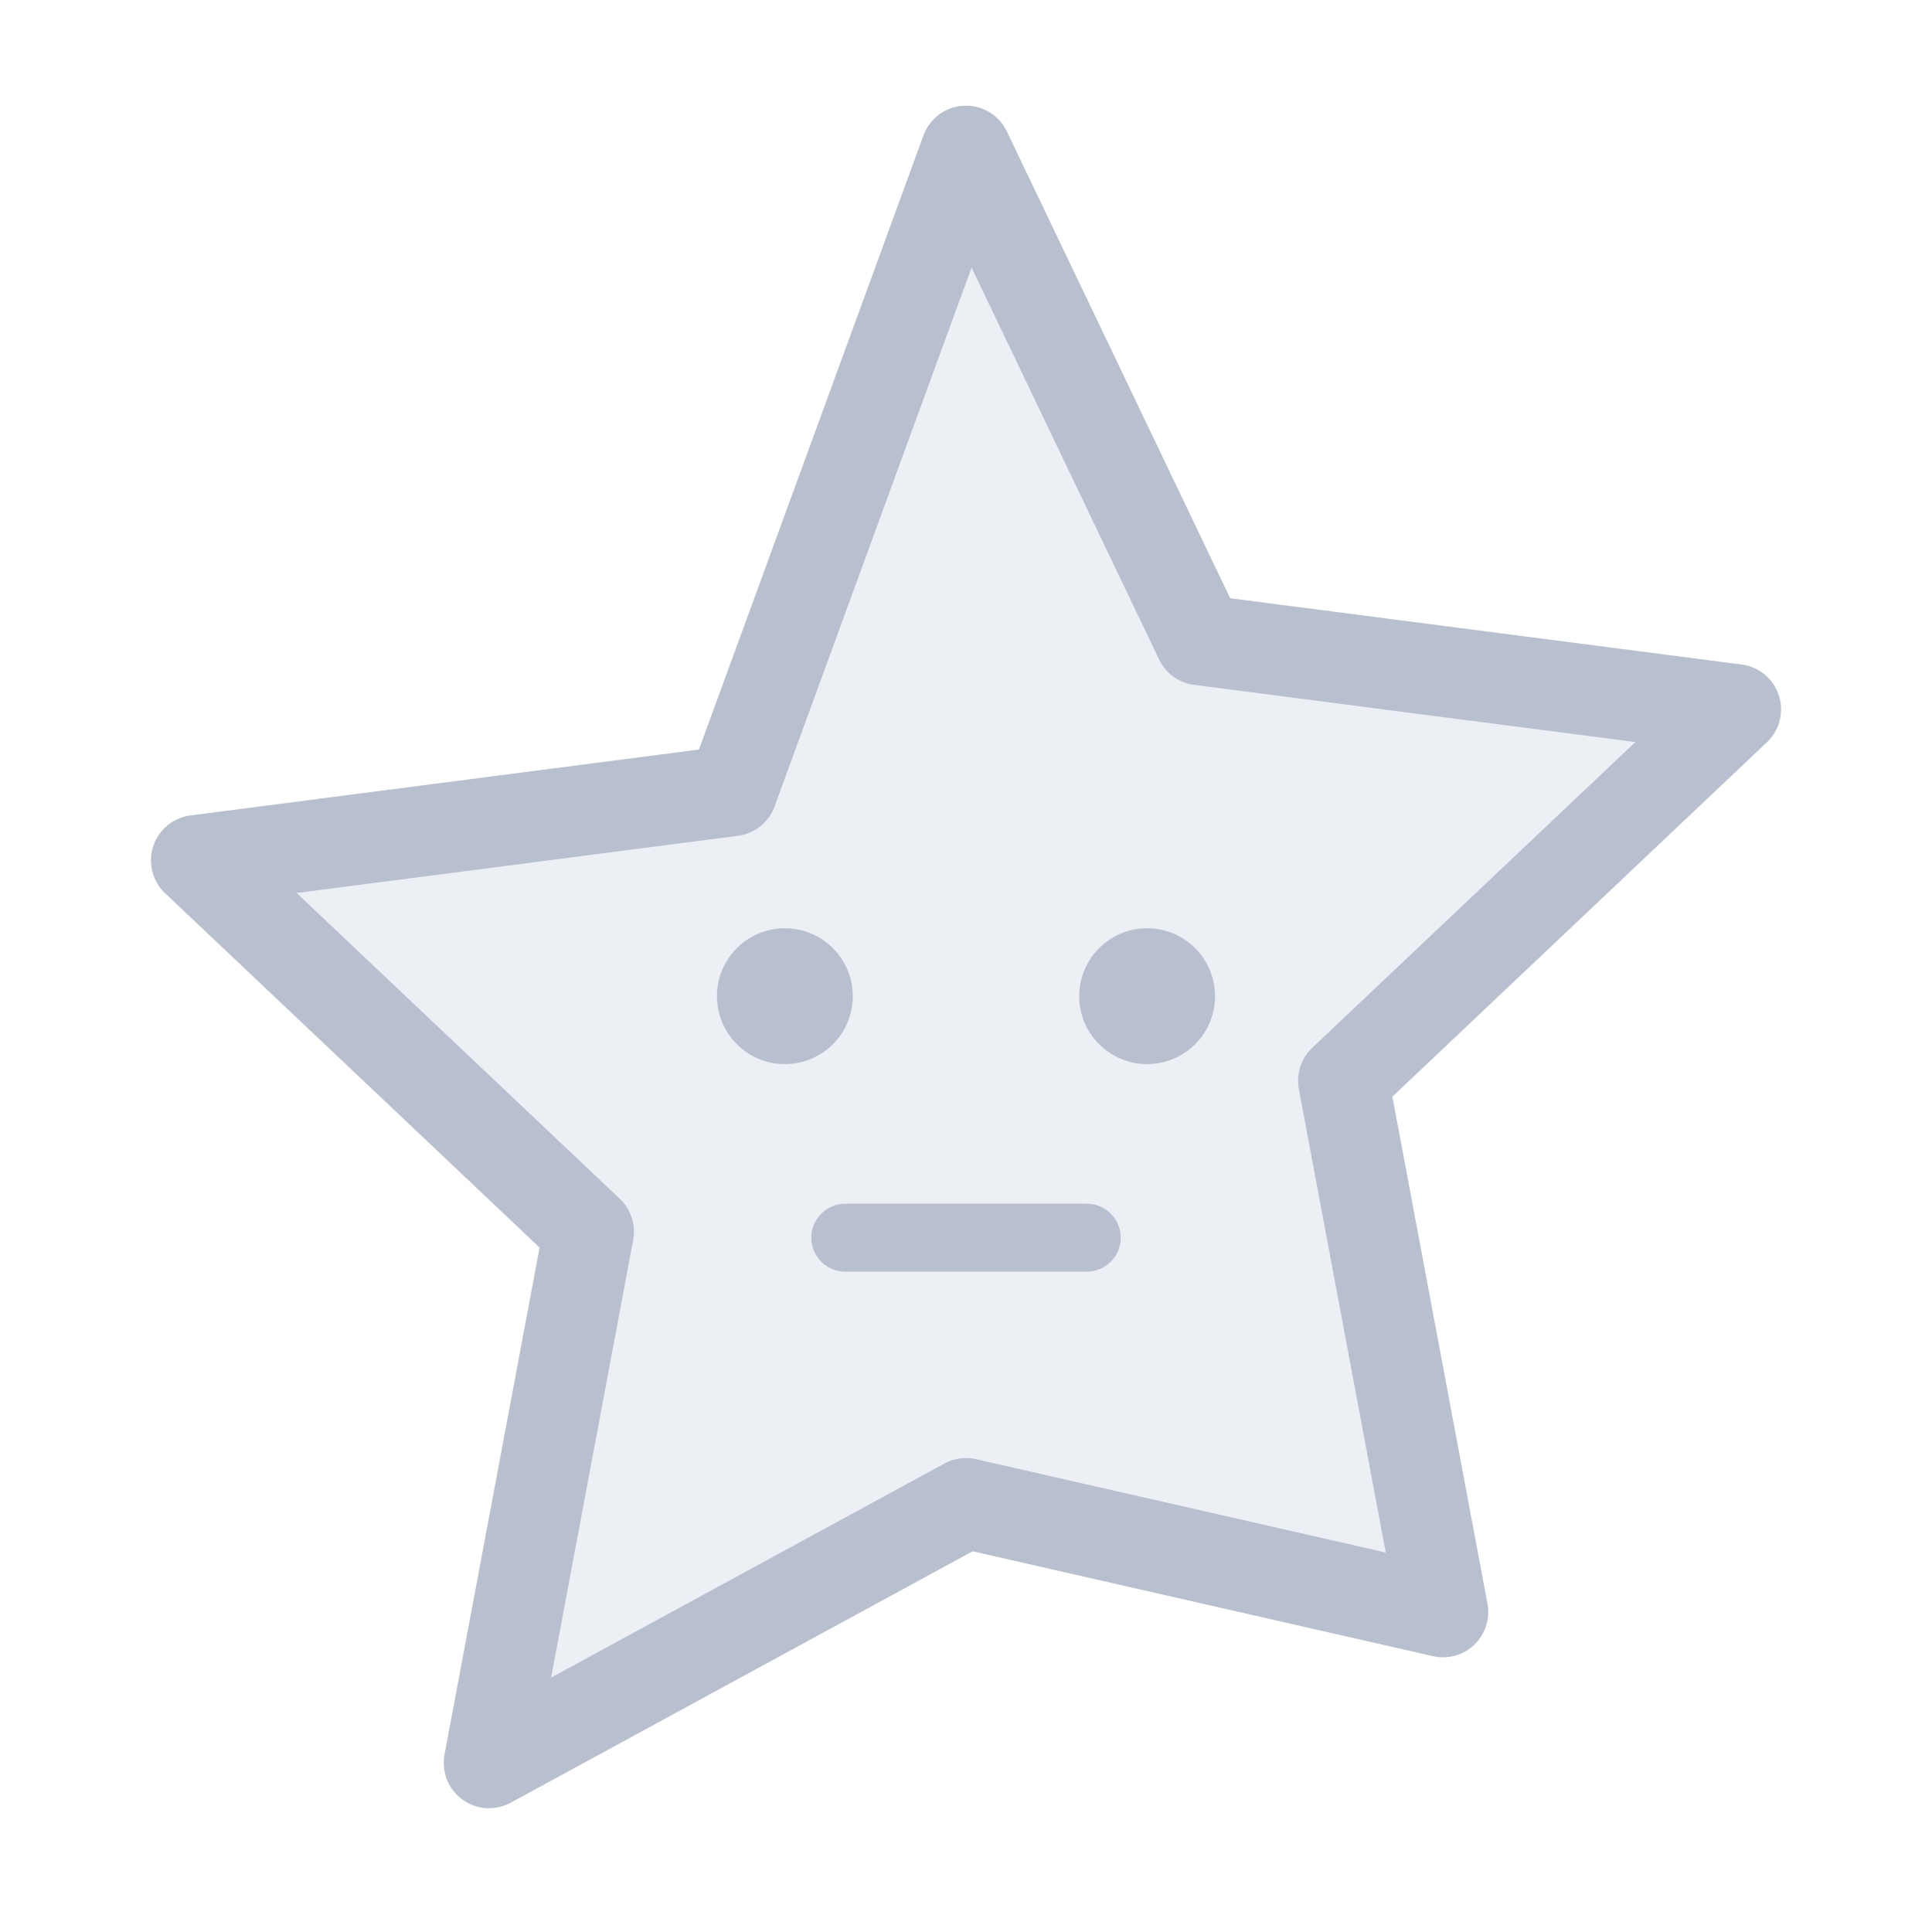
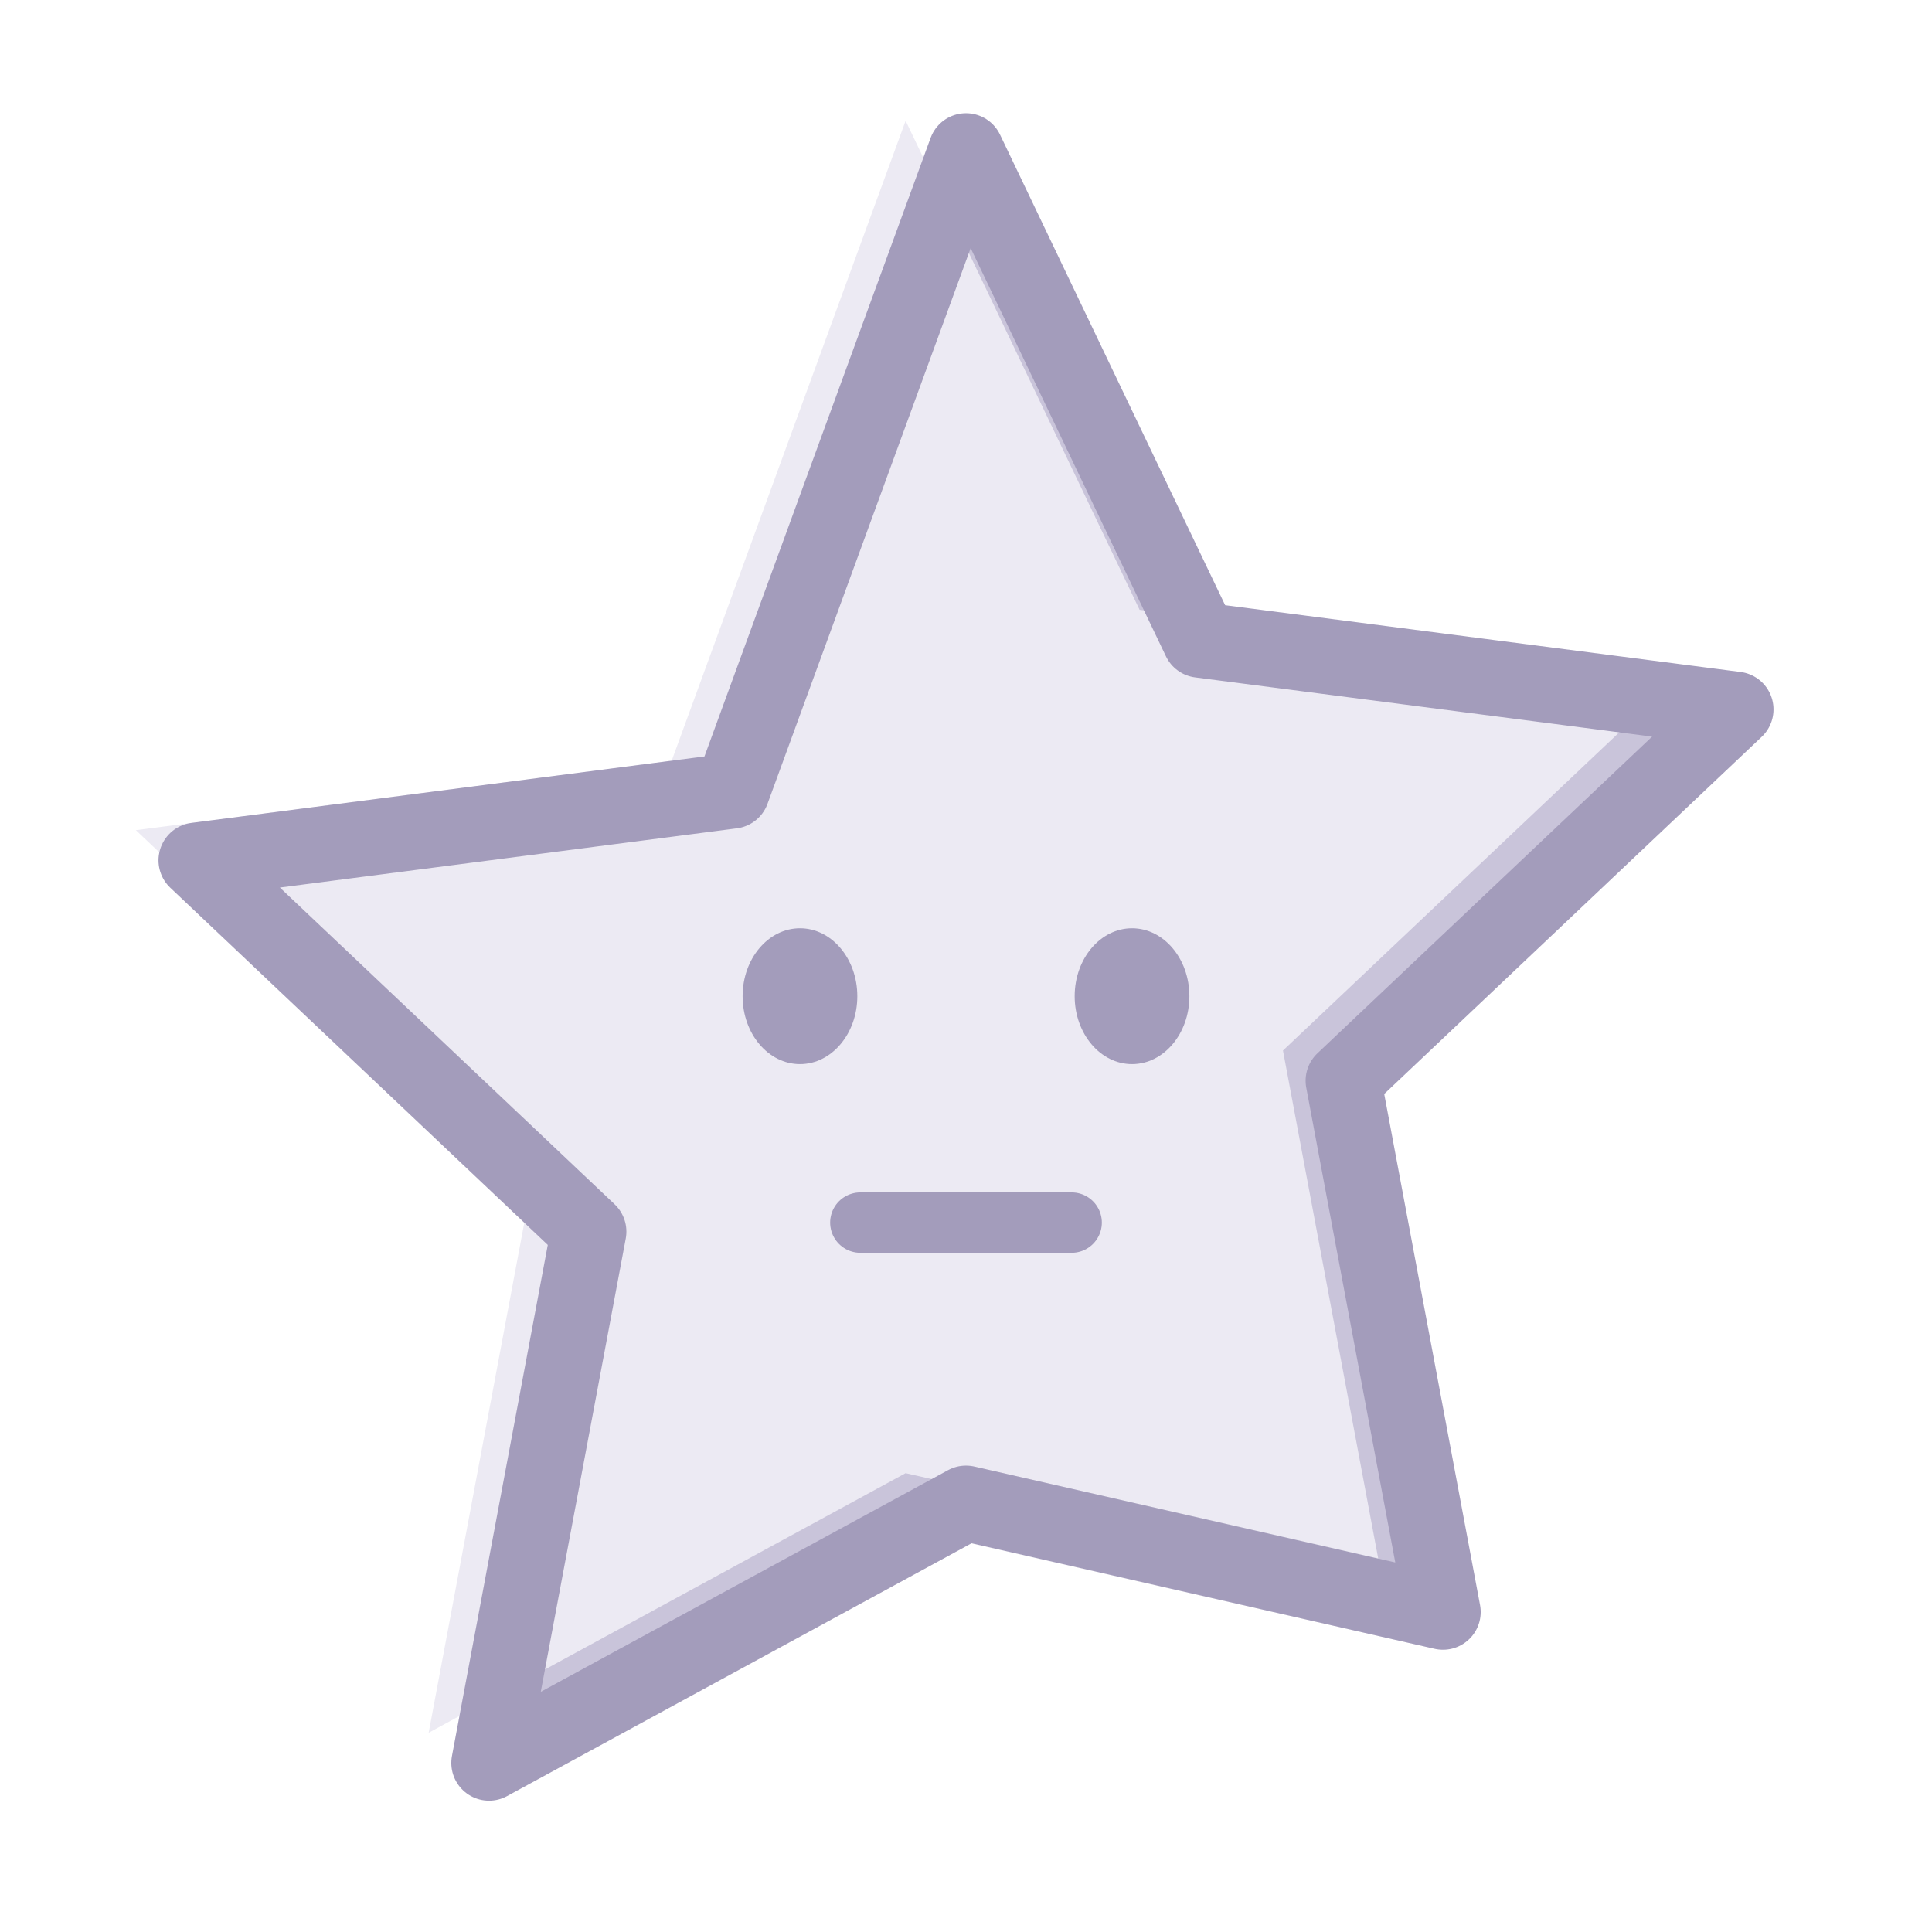
<svg xmlns="http://www.w3.org/2000/svg" viewBox="0 0 128 128">
-   <path d="M64 10l15.5 32.4 35.5 4.6-26 24.6 6.6 35.2L64 99.6 32.4 116.8 39 81.6 13 57l35.5-4.6z" fill="#ECEFF4" stroke="#B8C0CF" stroke-width="6" stroke-linejoin="round" />
-   <circle cx="52" cy="66" r="4.5" fill="#B8C0CF" />
-   <circle cx="76" cy="66" r="4.5" fill="#B8C0CF" />
-   <path d="M56 82h16" fill="none" stroke="#B8C0CF" stroke-width="4.5" stroke-linecap="round" />
+   <g stroke-linejoin="round" stroke-linecap="round">
+     <path d="M64 10l15.5 32.4 35.5 4.6-26 24.6 6.6 35.2L64 99.6 32.4 116.8 39 81.6 13 57l35.5-4.6z" fill="#C9C4DA" />
+     <path d="M60 8l15.5 32.4 35.5 4.6-26 24.6 6.6 35.2L60 97.6 28.4 114.8 35 79.6 9 55l35.5-4.6z" fill="#ECEAF3" />
+     <path d="M64 10l15.5 32.4 35.5 4.6-26 24.6 6.6 35.2L64 99.6 32.4 116.8 39 81.6 13 57l35.5-4.6z" fill="none" stroke="#A39CBB" stroke-width="5" />
+     <ellipse cx="53" cy="66" rx="3.8" ry="4.5" fill="#A39CBB" />
+     <ellipse cx="75" cy="66" rx="3.8" ry="4.5" fill="#A39CBB" />
+     <path d="M57 81h14" fill="none" stroke="#A39CBB" stroke-width="4" />
+   </g>
</svg>
